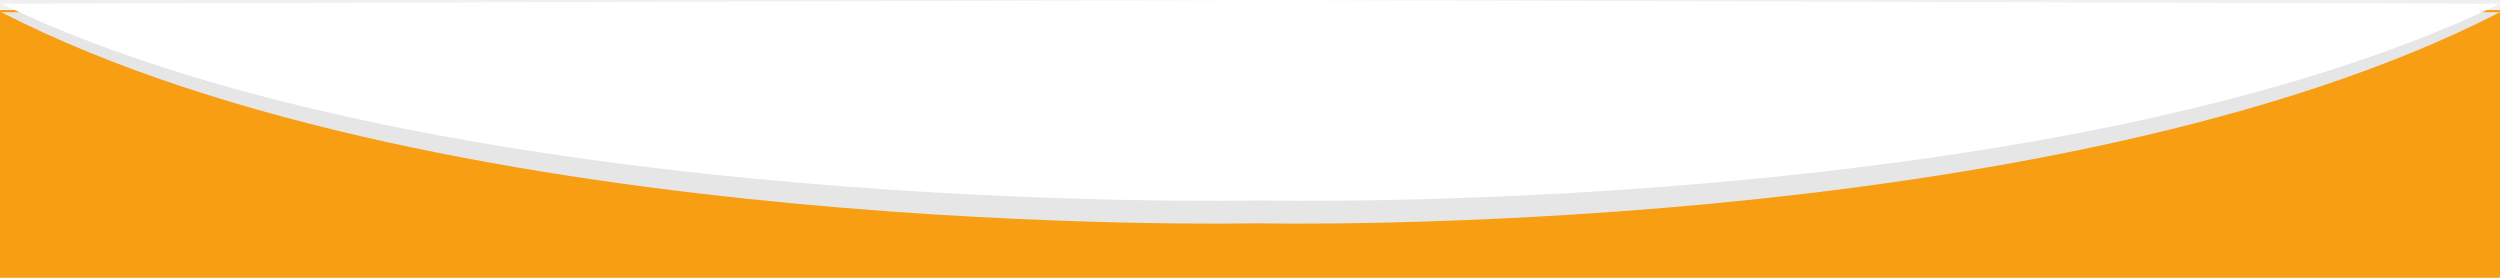
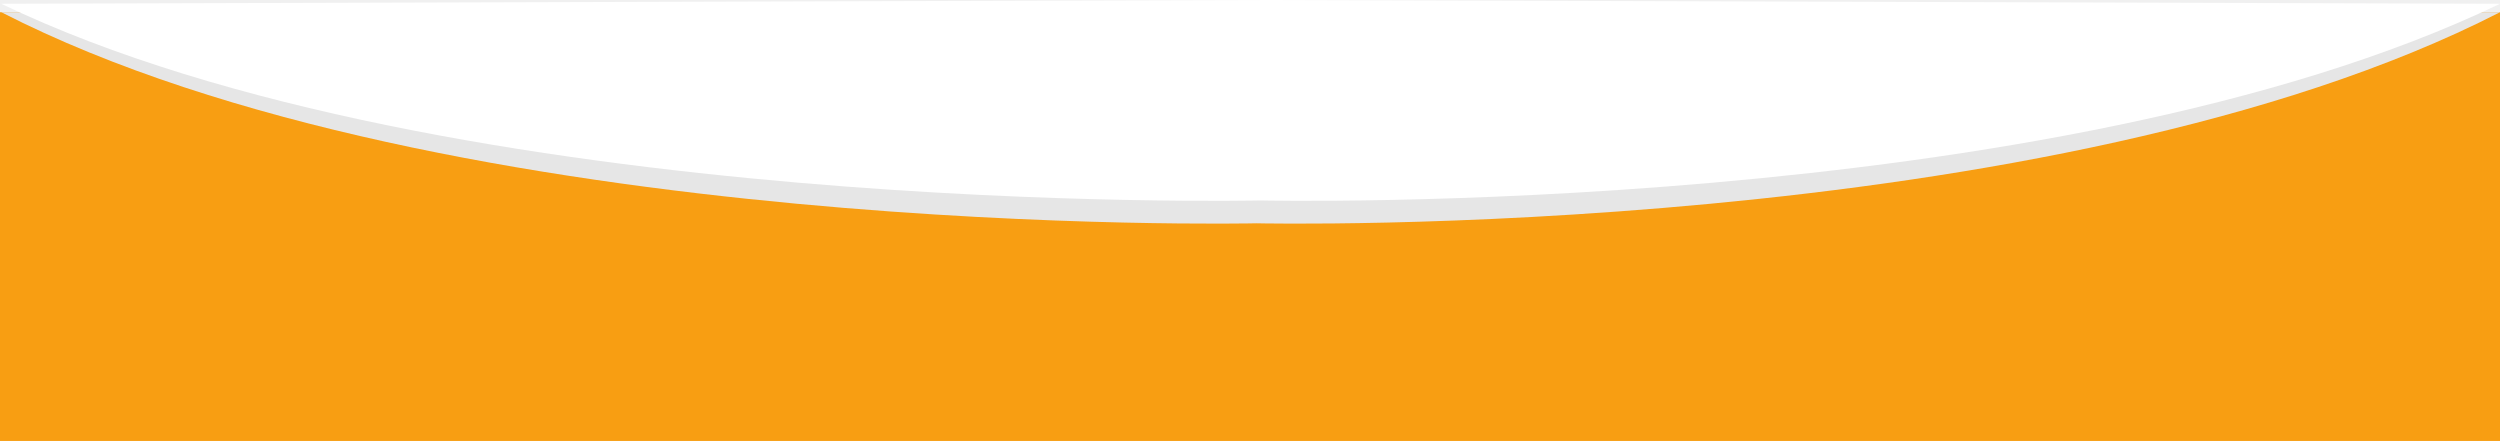
- <svg xmlns="http://www.w3.org/2000/svg" xmlns:xlink="http://www.w3.org/1999/xlink" version="1.1" preserveAspectRatio="none" viewBox="0 0 640 71" width="640" height="71">
+ <svg xmlns="http://www.w3.org/2000/svg" id="Layer_1" data-name="Layer 1" preserveAspectRatio="none" viewBox="0 0 1922 339">
  <defs>
-     <path d="M0 32.5L0 32.5L0 71.11L640 71.11L640 32.5L640 2.57L0 2.57L0 2.57L0 32.5Z" id="bXvfd86t" />
-     <path d="M321.66 2.43C128.87 2.85 21.76 3.08 0.33 3.13C114.85 61.83 321.66 57.16 321.66 57.16C321.66 57.16 525.49 61.83 640 3.13C597.56 3.03 491.44 2.8 321.66 2.43Z" id="c58VE3tB0x" />
-     <path d="M322.66 0C129.27 0.58 21.82 0.9 0.33 0.97C114.85 56 322.66 51.31 322.66 51.31C322.66 51.31 525.49 56 640 0.97C597.69 0.84 491.91 0.52 322.66 0Z" id="bYR4hPAtl" />
+     <style>.cls-1{fill:#f89e12;}.cls-2{fill:#e6e6e6;}.cls-3{fill:#fff;}</style>
  </defs>
-   <g>
-     <g>
-       <g>
-         <use xlink:href="#bXvfd86t" opacity="1" fill="#f89e12" fill-opacity="1" />
-         <g>
-           <use xlink:href="#bXvfd86t" opacity="1" fill-opacity="0" stroke="#000000" stroke-width="1" stroke-opacity="0" />
-         </g>
-       </g>
-       <g>
-         <use xlink:href="#c58VE3tB0x" opacity="1" fill="#e6e6e6" fill-opacity="1" />
-         <g>
-           <use xlink:href="#c58VE3tB0x" opacity="1" fill-opacity="0" stroke="#000000" stroke-width="1" stroke-opacity="0" />
-         </g>
-       </g>
-       <g>
-         <use xlink:href="#bYR4hPAtl" opacity="1" fill="#ffffff" fill-opacity="1" />
-         <g>
-           <use xlink:href="#bYR4hPAtl" opacity="1" fill-opacity="0" stroke="#000000" stroke-width="1" stroke-opacity="0" />
-         </g>
-       </g>
-     </g>
-   </g>
+   <polygon class="cls-1" points="0 9.39 0 153.33 0 153.33 0 339 1922 339 1922 153.33 1922 9.39 0 9.39" />
+   <path class="cls-2" d="M-798,2063.3l-965,2.09c343.9,176.28,965,162.28,965,162.28s612.11,14,956-162.28Z" transform="translate(1764 -2056)" />
+   <path class="cls-3" d="M-795,2056l-968,2.9c343.9,165.27,968,151.2,968,151.2s609.11,14.06,953-151.2Z" transform="translate(1764 -2056)" />
</svg>
